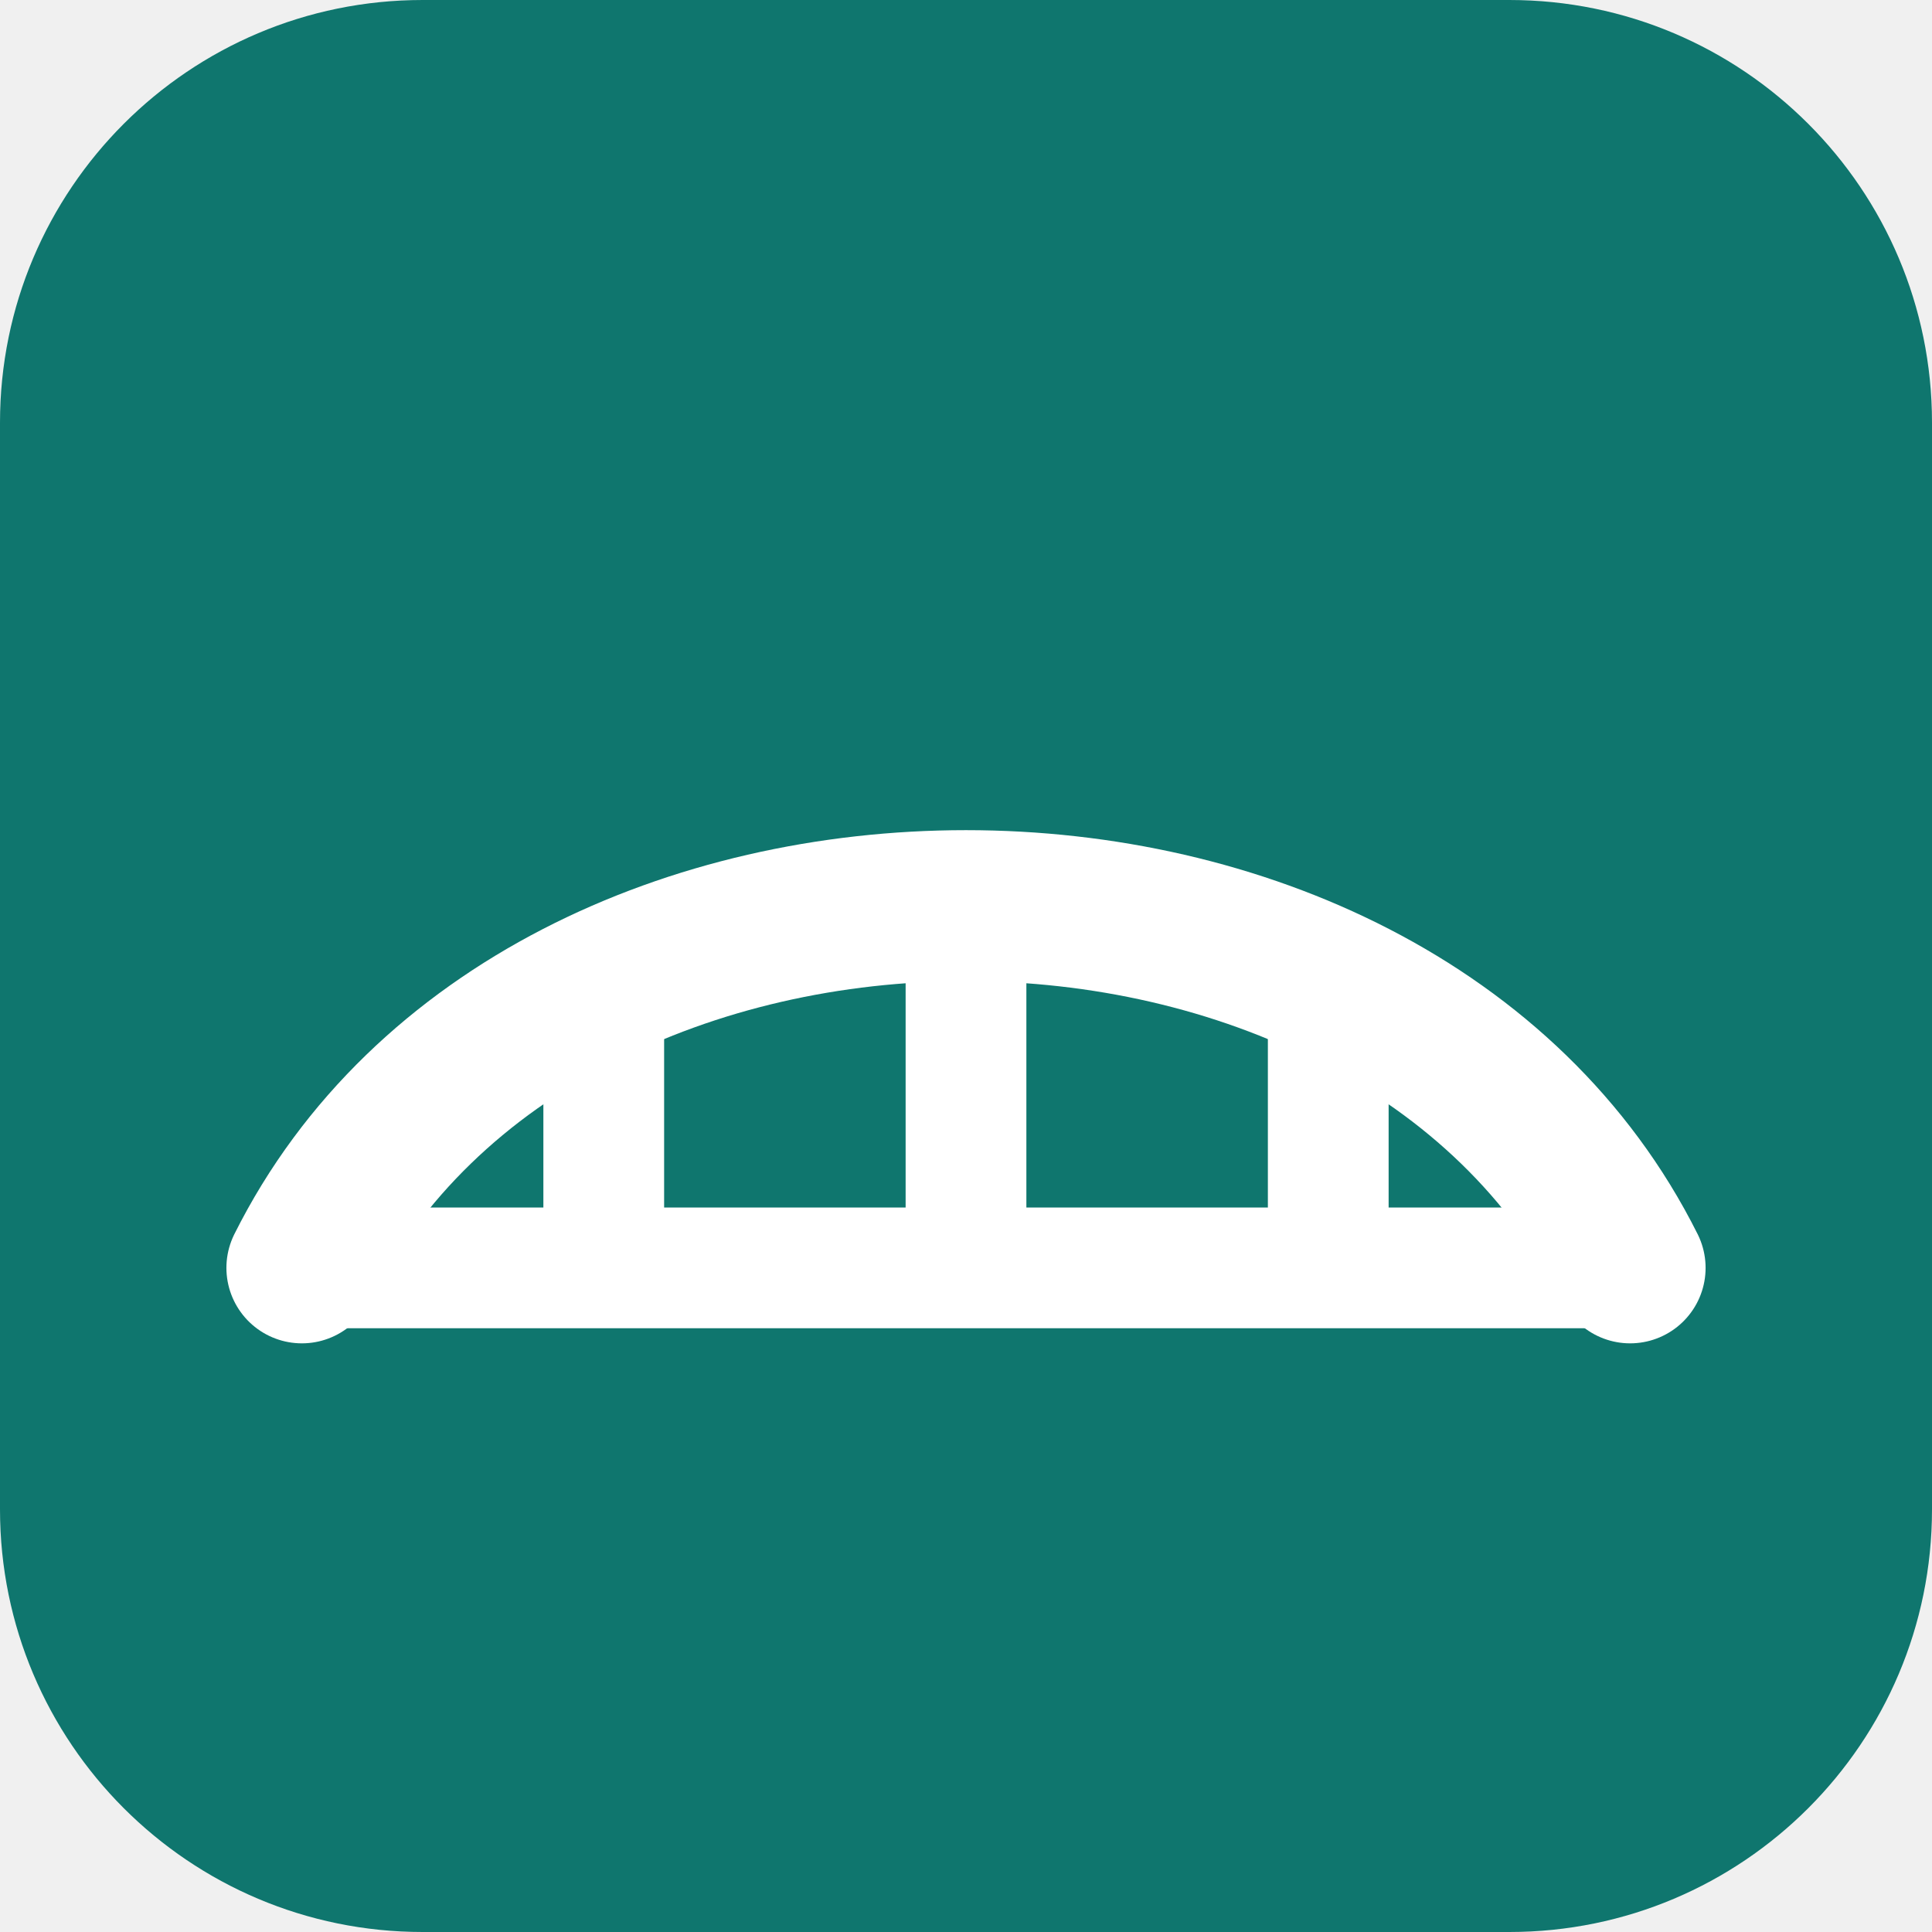
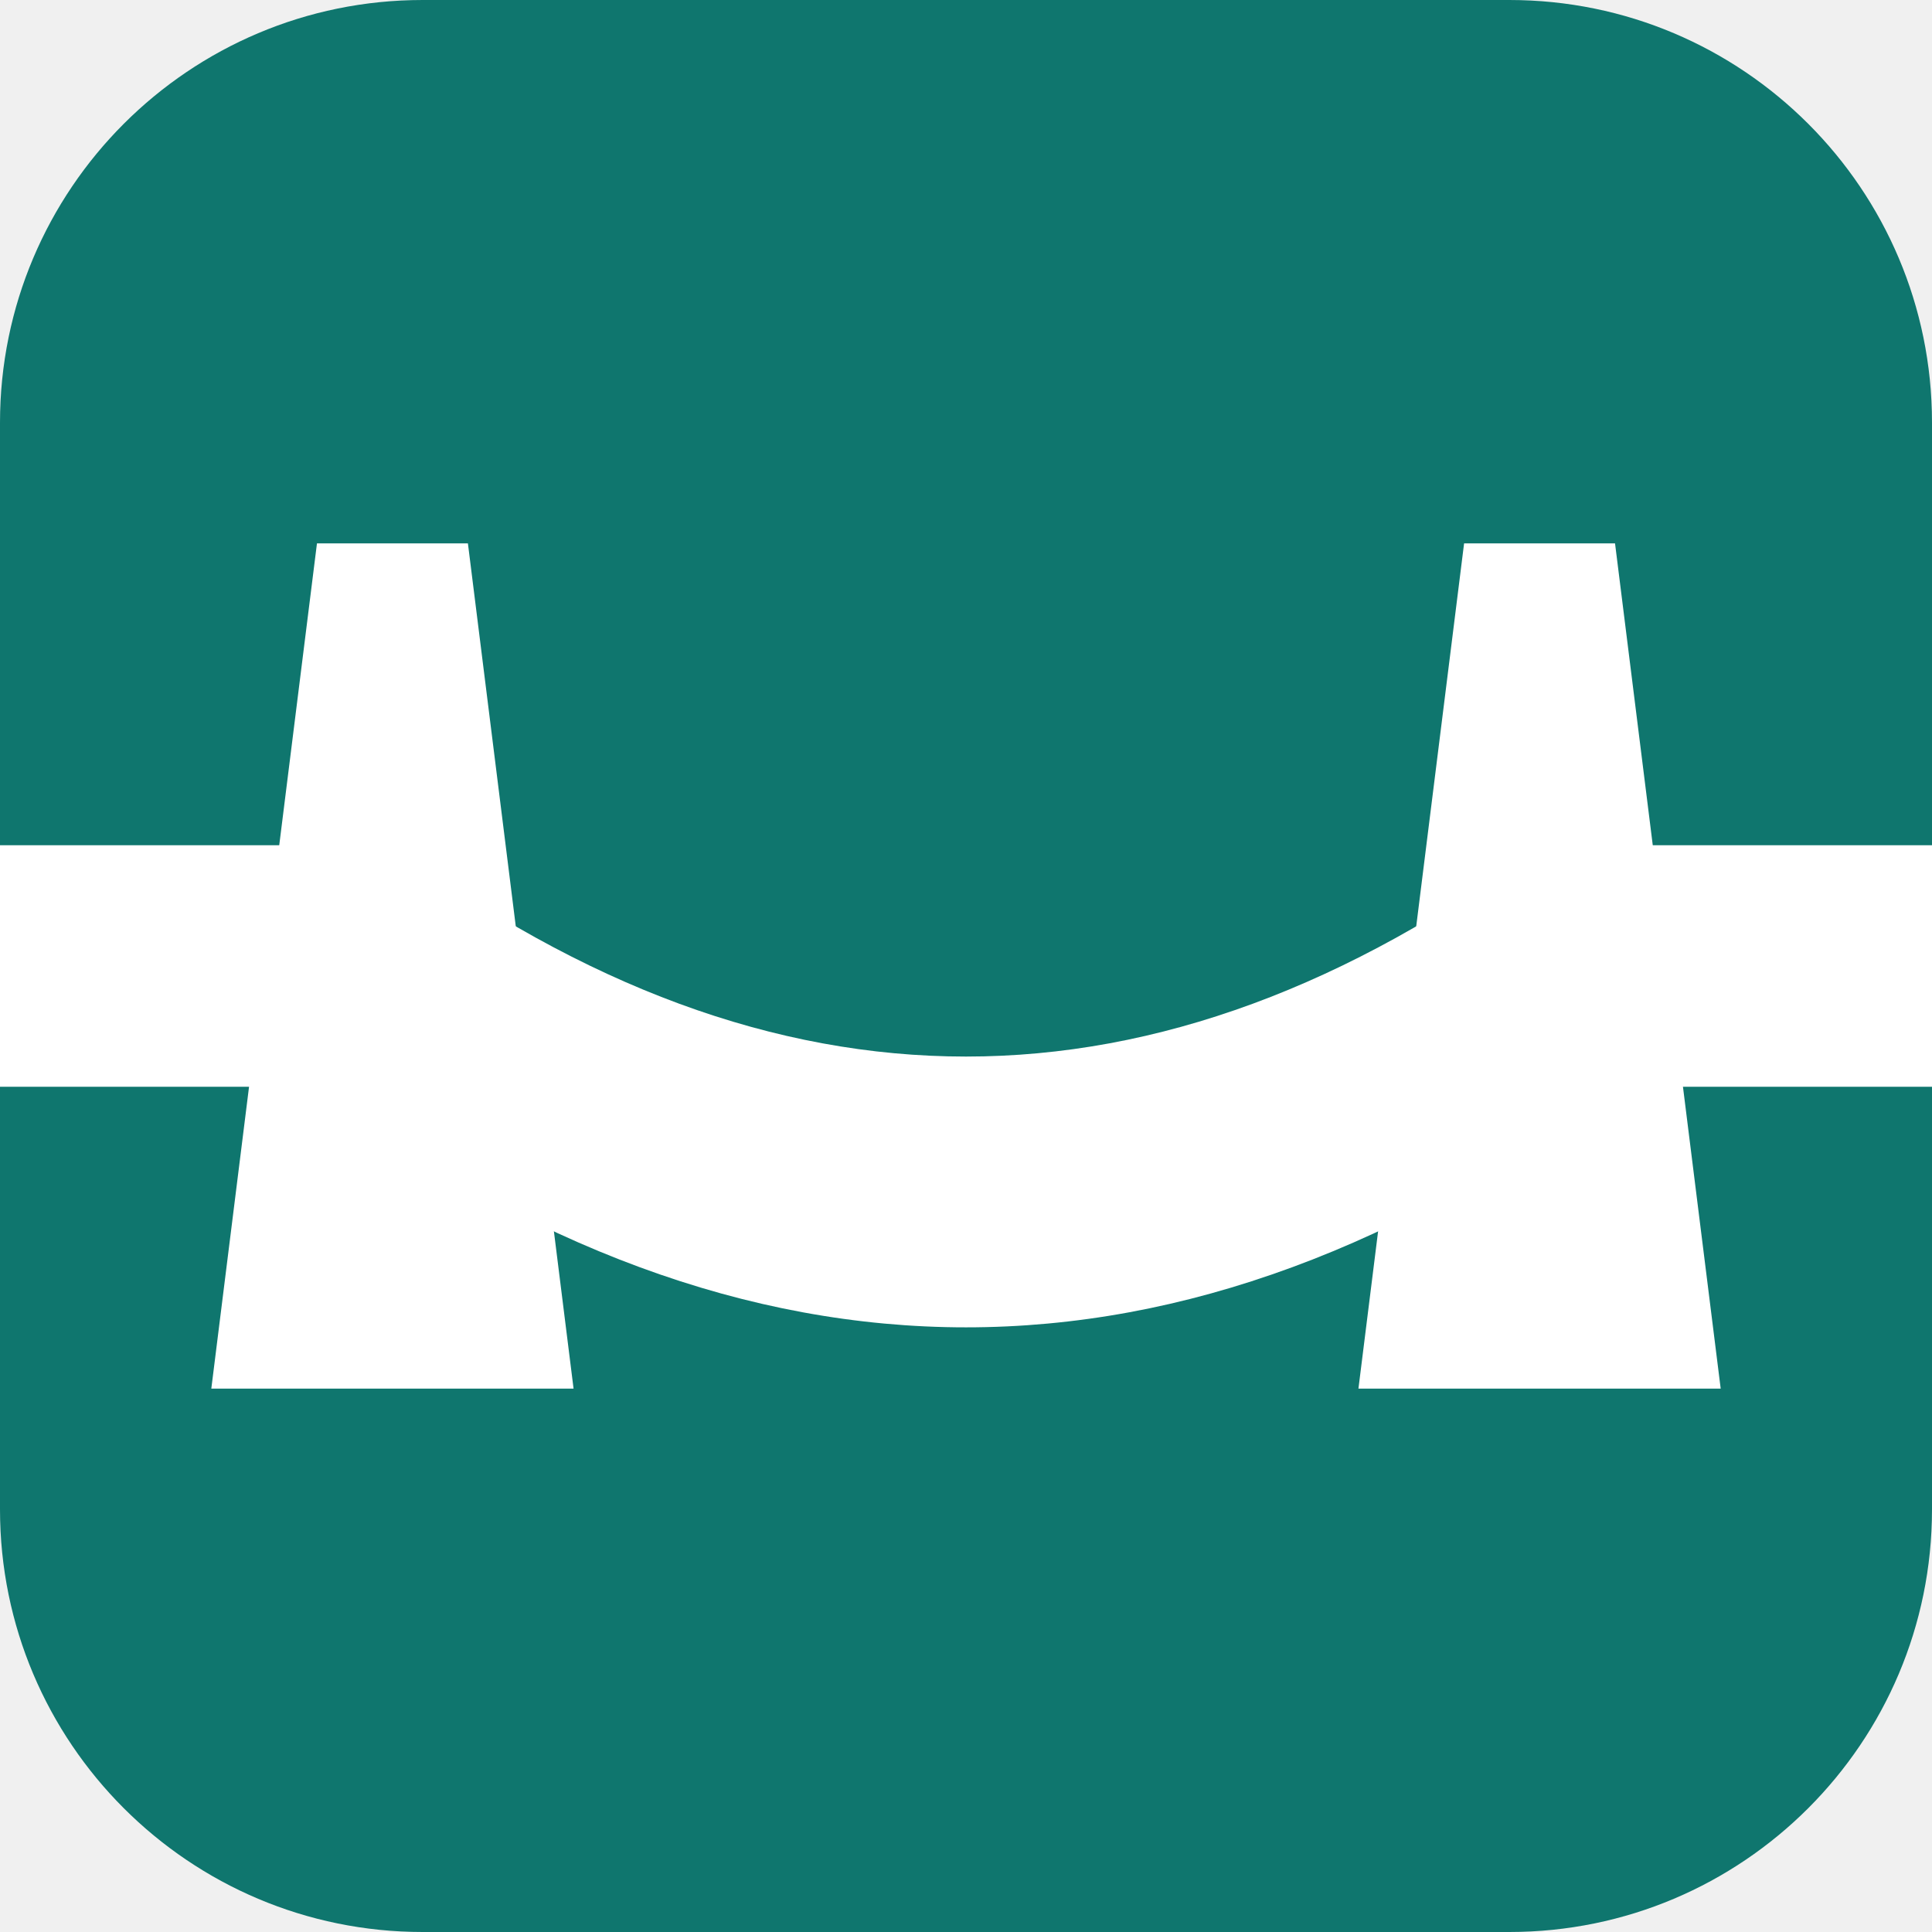
<svg xmlns="http://www.w3.org/2000/svg" viewBox="0 0 32 32">
  <rect width="32" height="32" rx="7" fill="#0f766e" />
-   <path d="M5 21c4-8 18-8 22 0" stroke="#fff" stroke-width="2.5" fill="none" stroke-linecap="round" />
-   <path d="M5 21h22M10 17v4M16 15v6M22 17v4" stroke="#fff" stroke-width="2" stroke-linecap="round" />
+   <path d="M0 14H6.5Q16 21 25.5 14H32V18H26.81Q16 25.97 5.19 18H0Z" fill="#ffffff" />
+   <path d="M5.25 9H7.75L9.5 23H3.5Z" fill="#ffffff" />
+   <path d="M24.25 9H26.75L28.5 23H22.5Z" fill="#ffffff" />
</svg>
